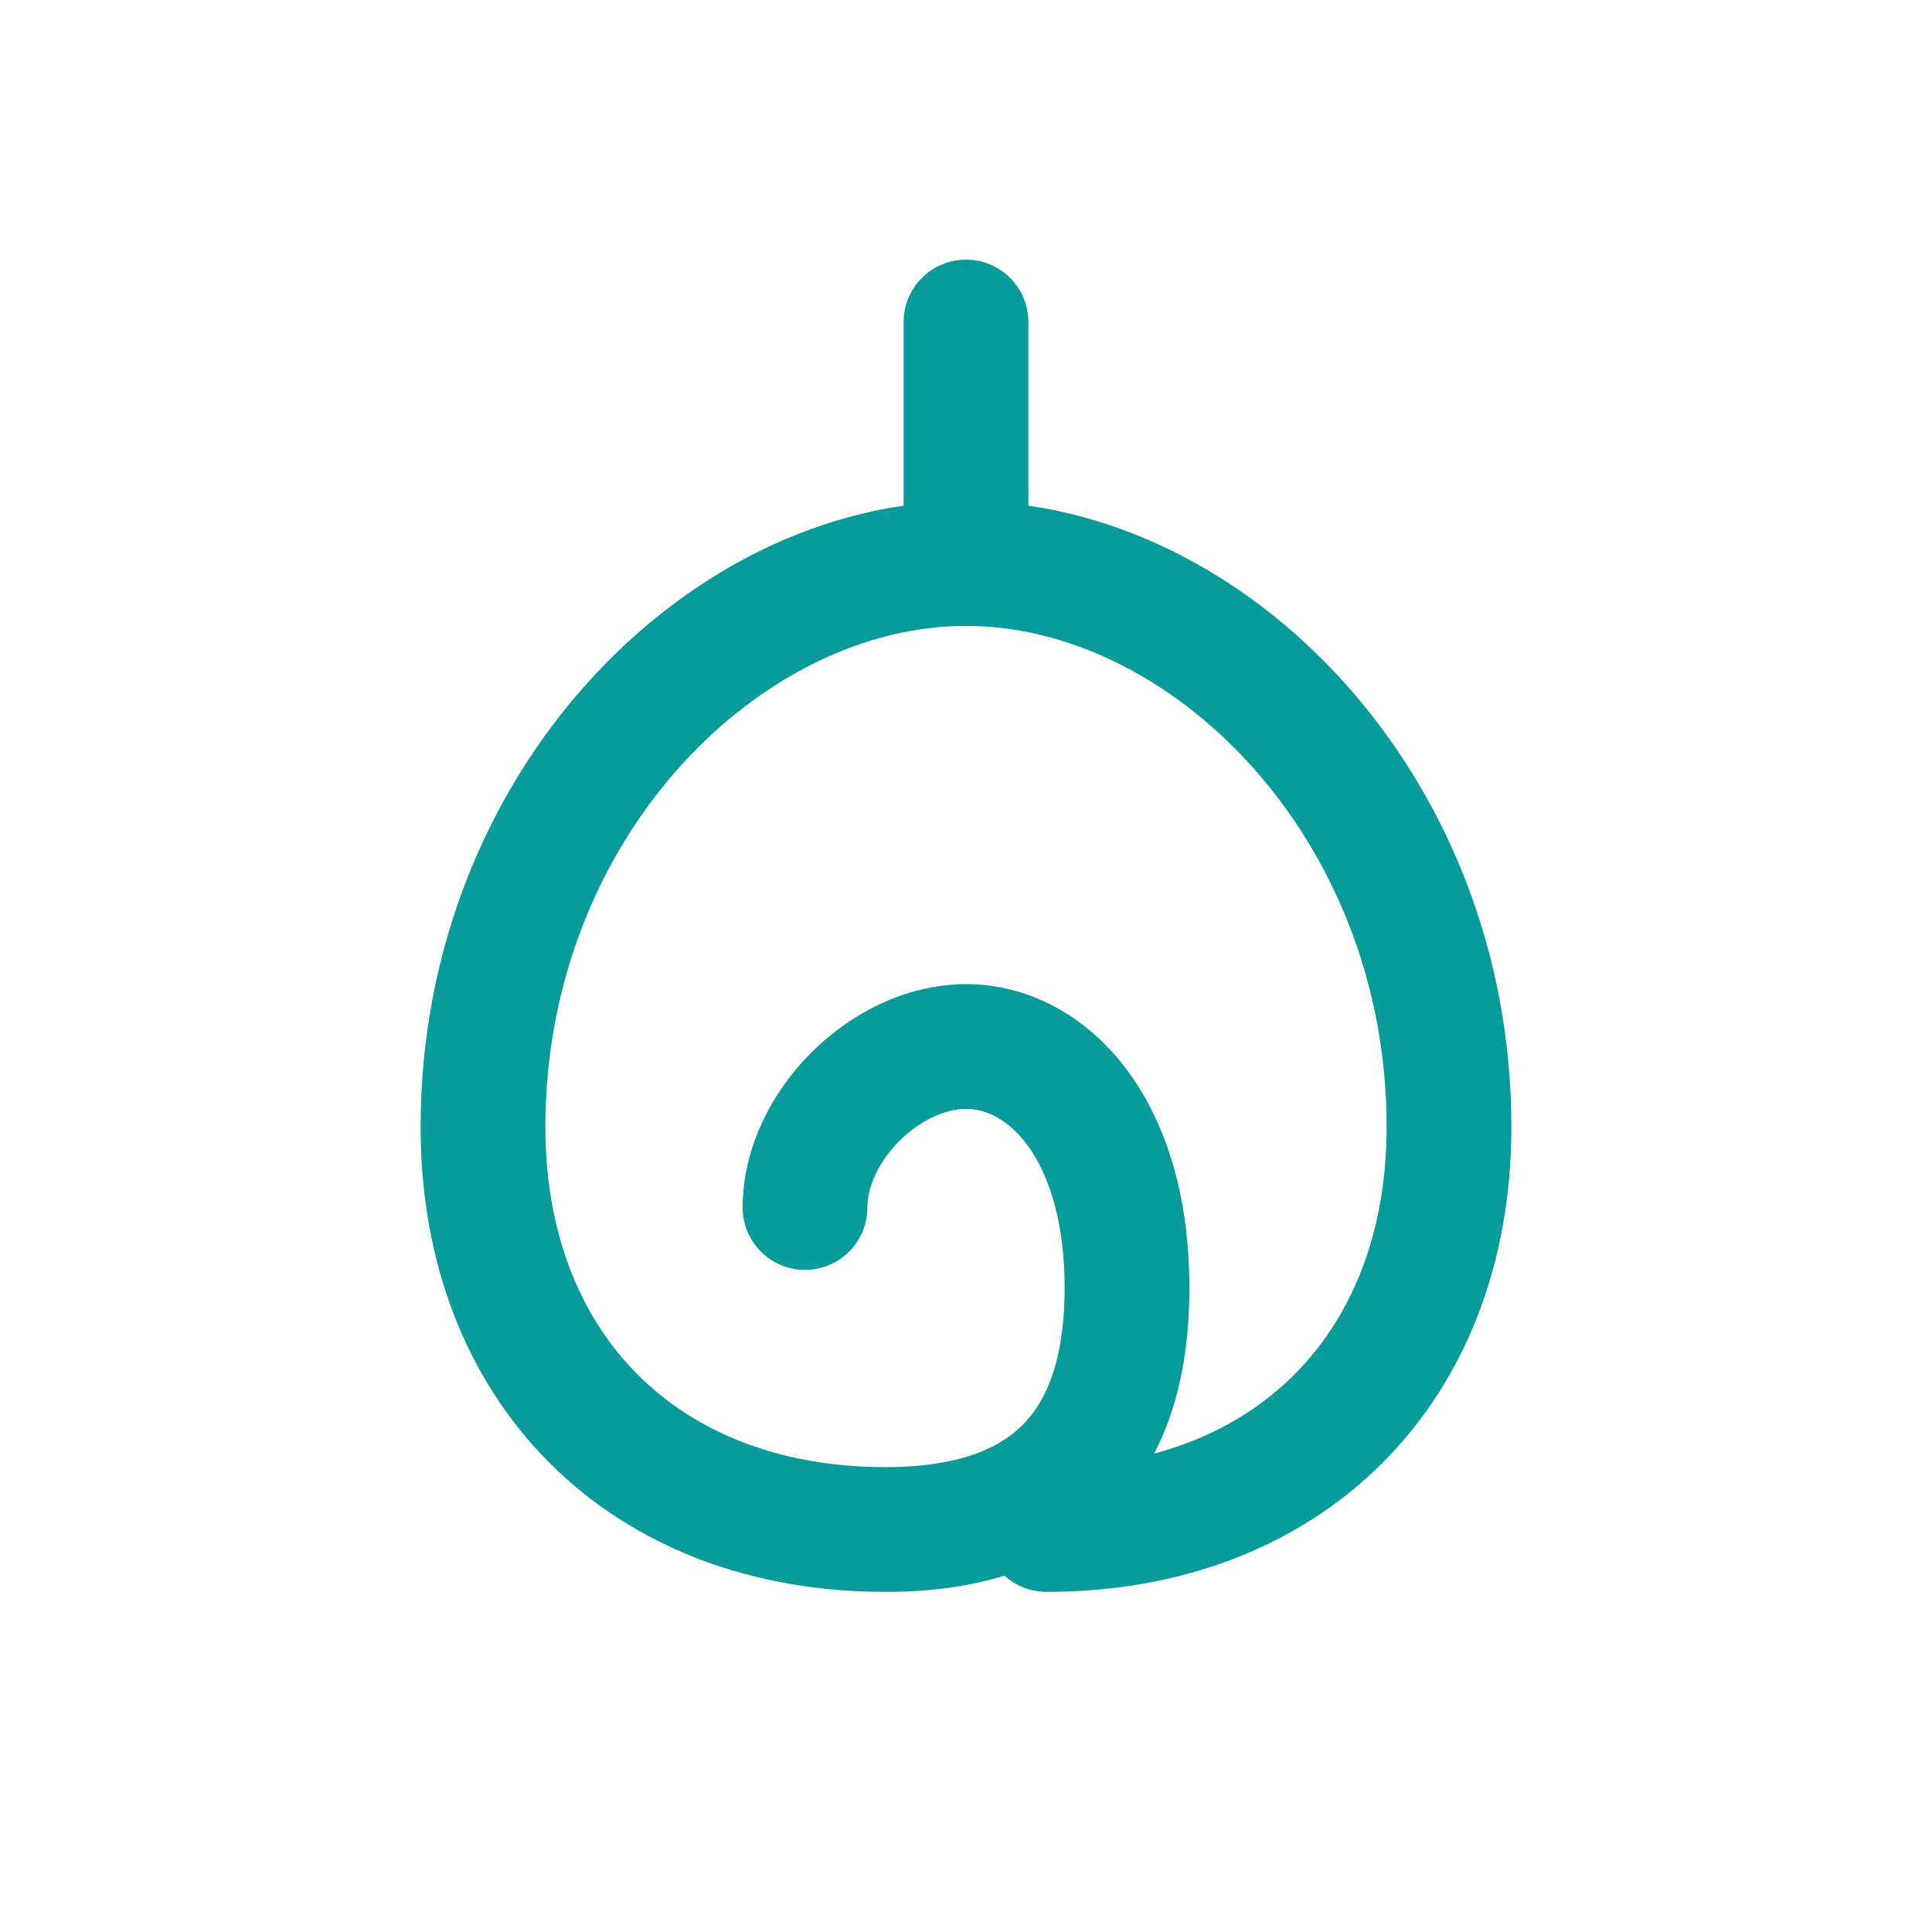
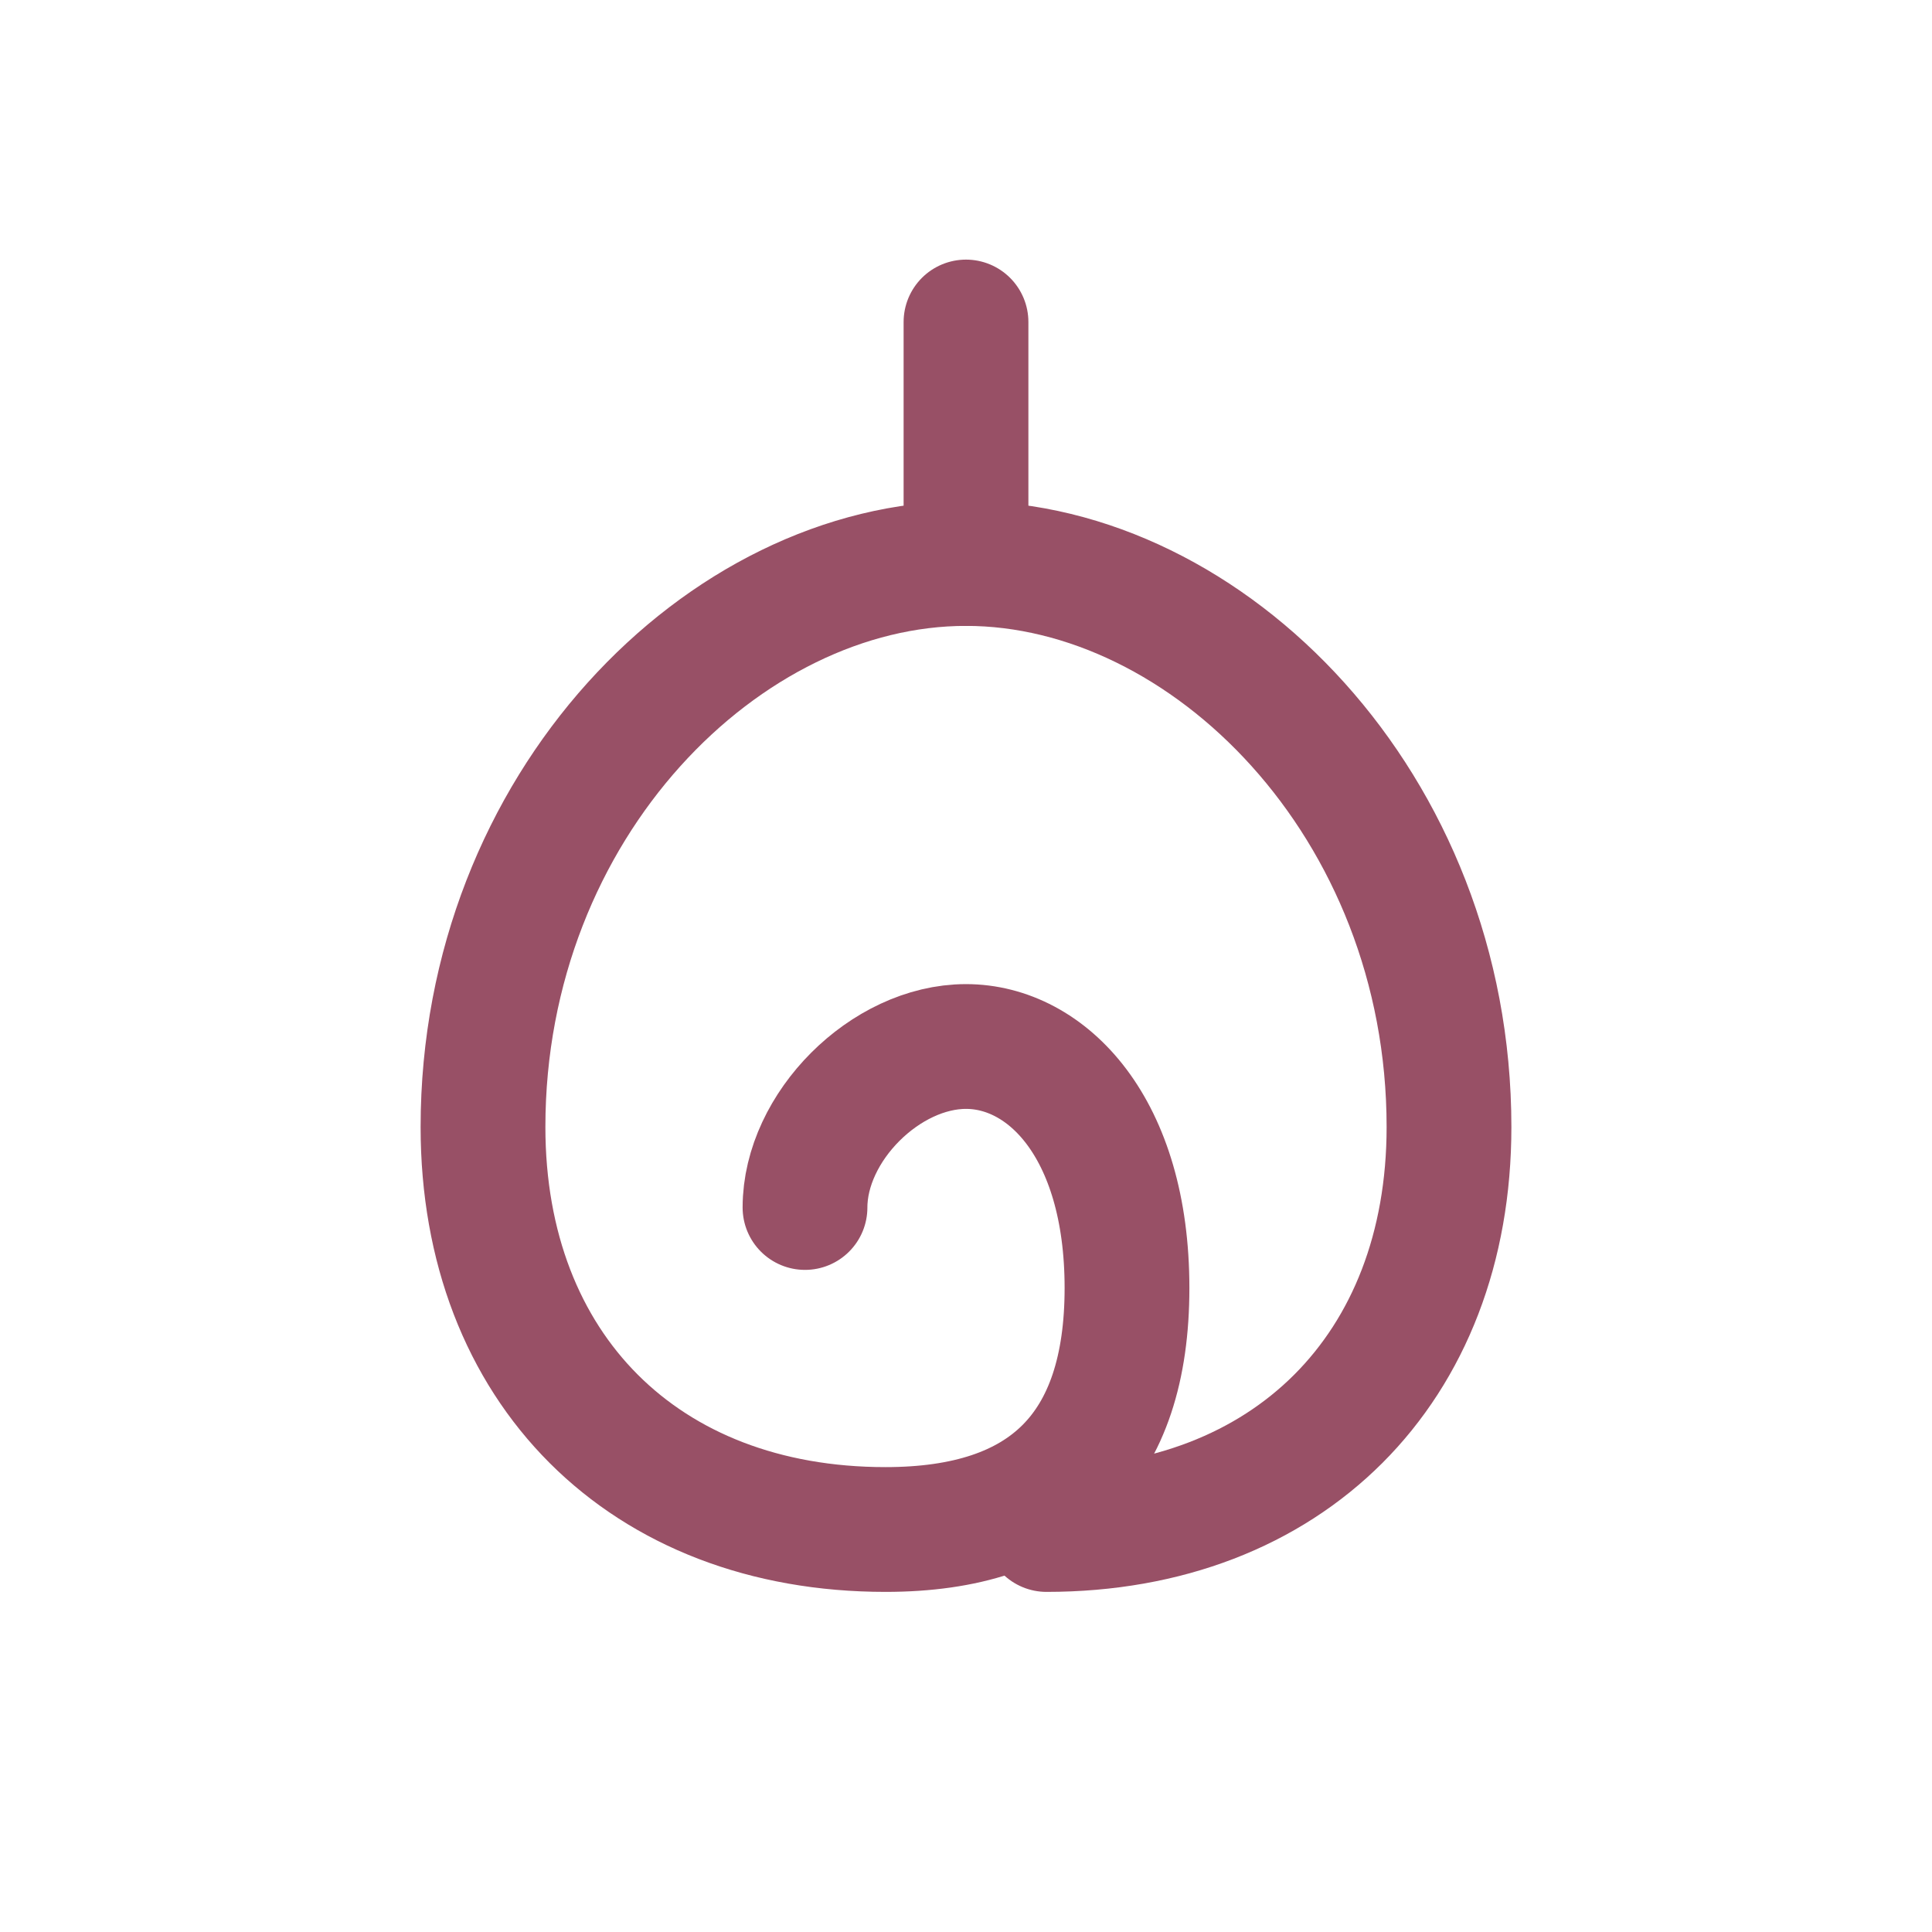
- <svg xmlns="http://www.w3.org/2000/svg" viewBox="0 0 24 24" fill="none" stroke="#079c9b" stroke-width="1.55" stroke-linecap="round" stroke-linejoin="round">
+ <svg xmlns="http://www.w3.org/2000/svg" viewBox="0 0 24 24" fill="none" stroke="#985066" stroke-width="1.55" stroke-linecap="round" stroke-linejoin="round">
  <path d="M12 7c-3 0-6 3-6 7 0 3 2 5 5 5 2 0 3-1 3-3s-1-3-2-3-2 1-2 2" />
  <path d="M12 7c3 0 6 3 6 7 0 3-2 5-5 5" />
  <path d="M12 7V4" />
</svg>
